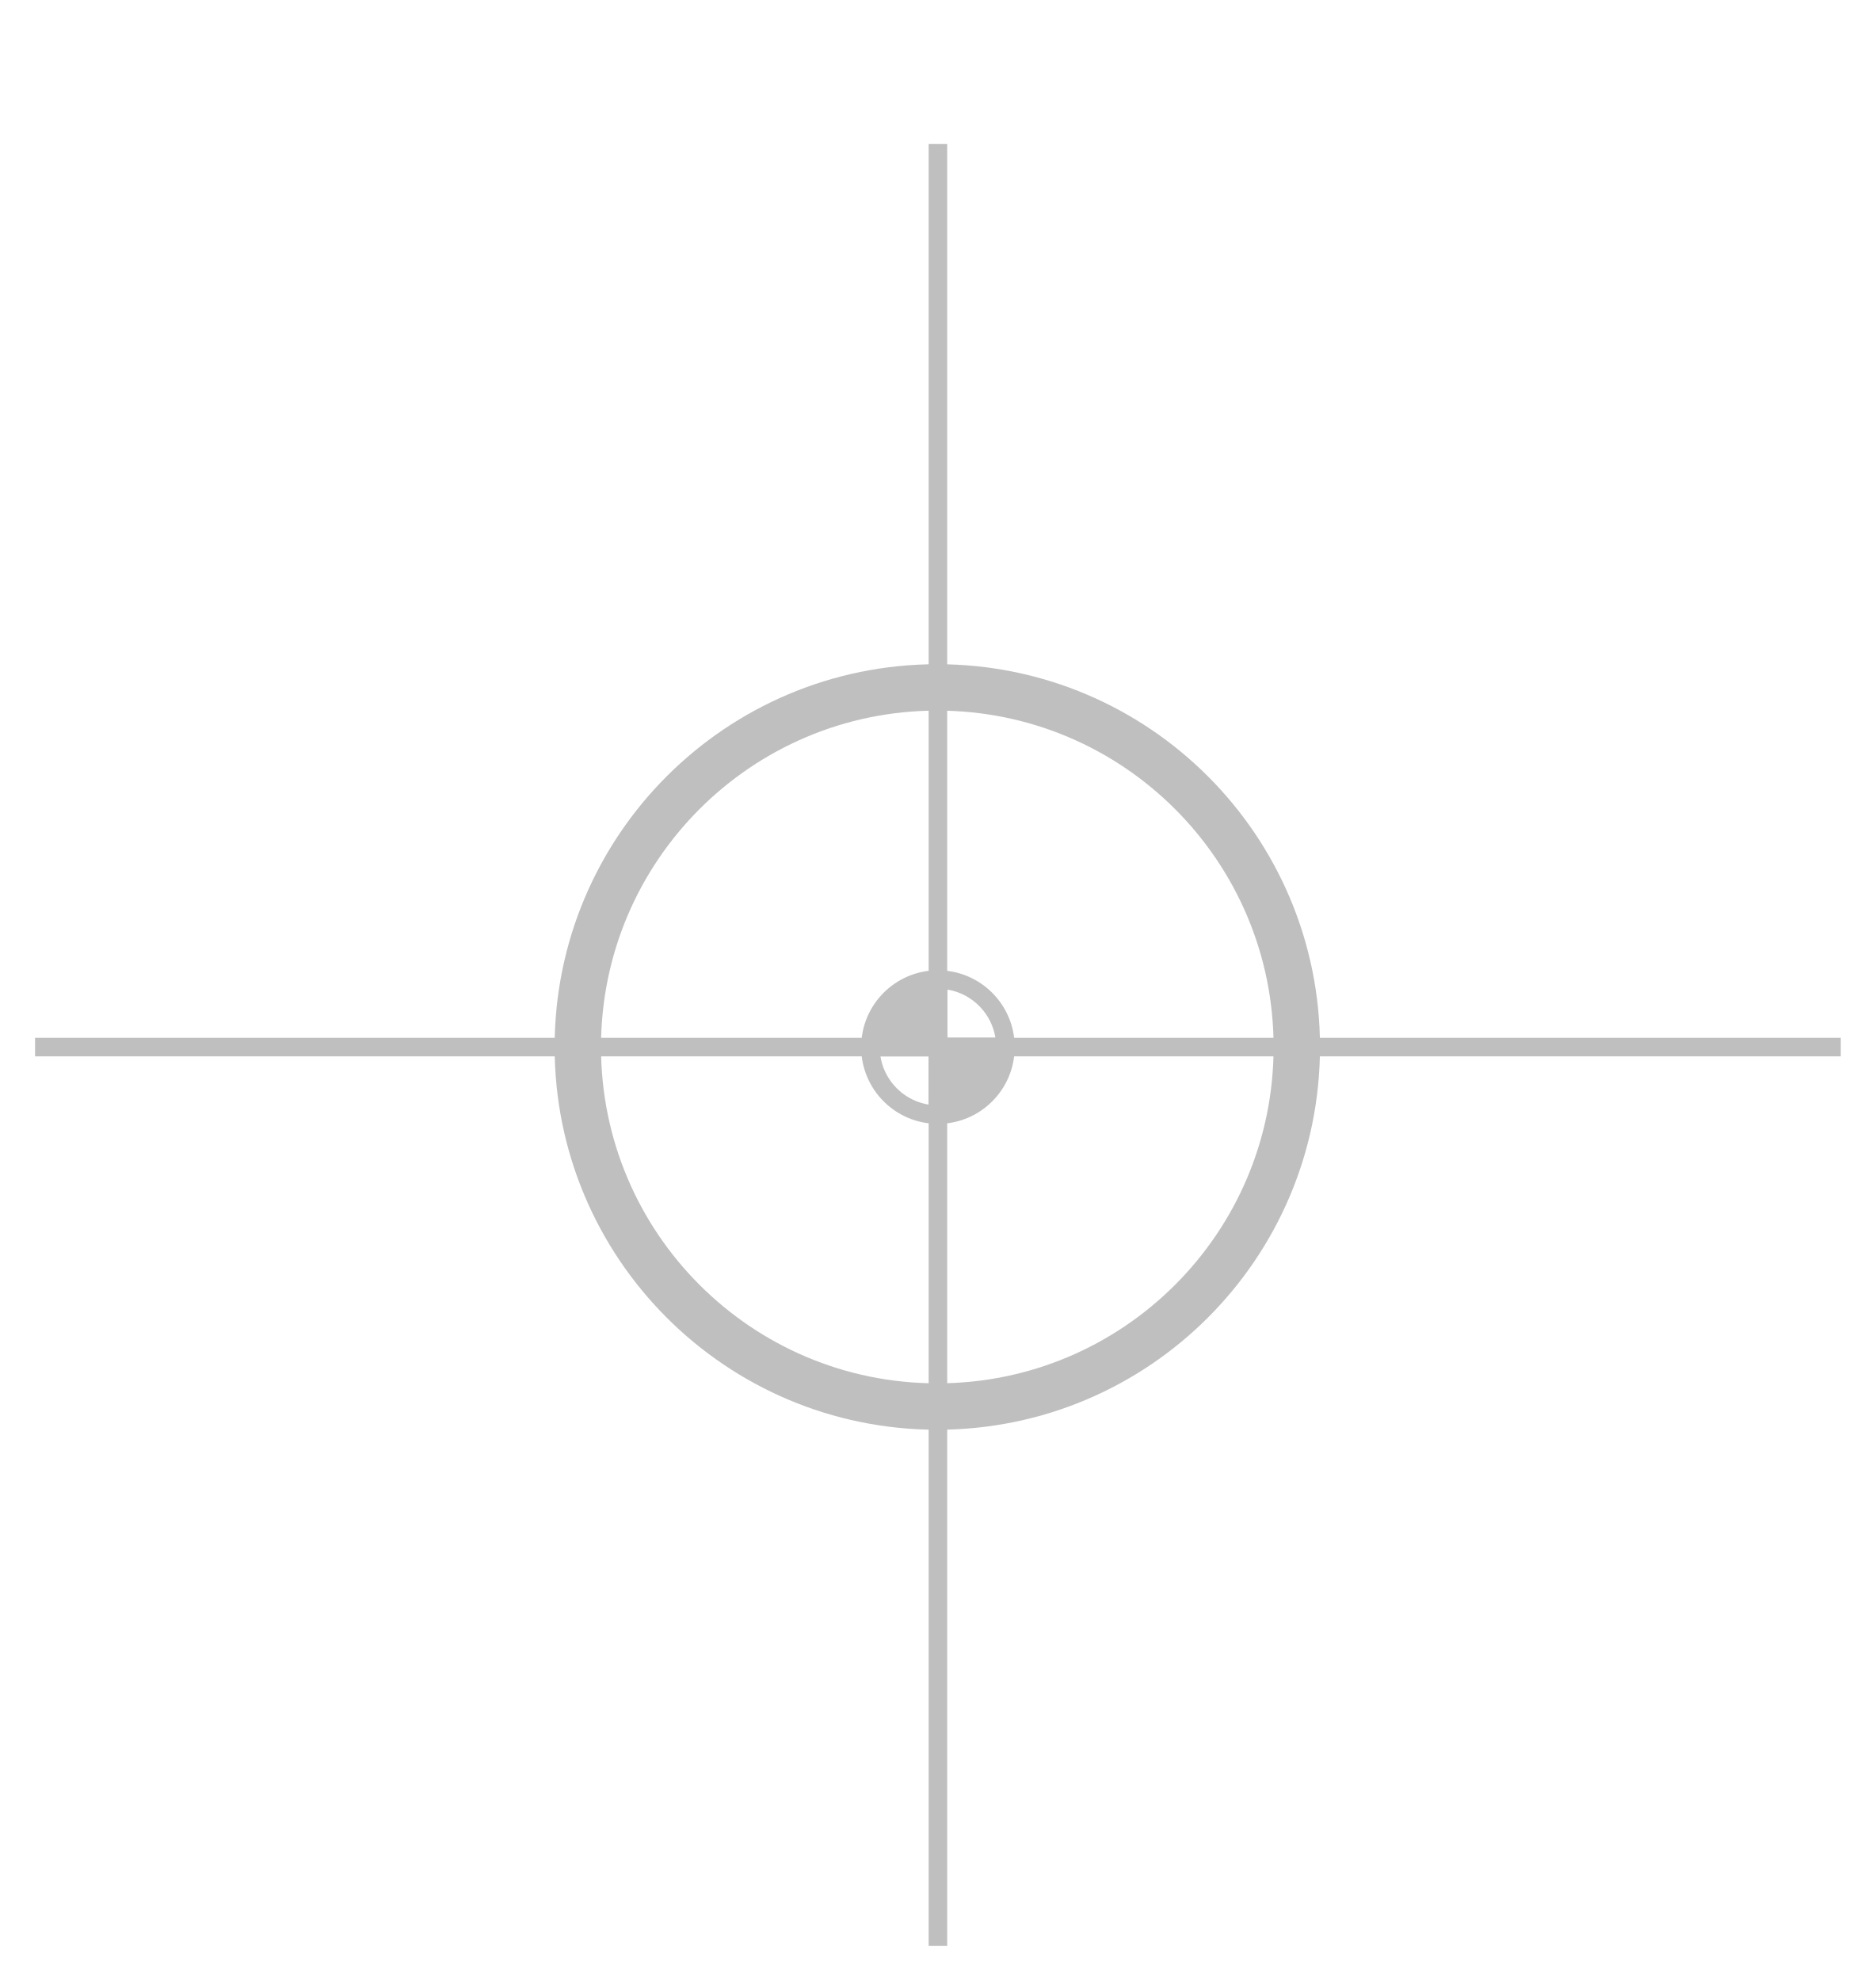
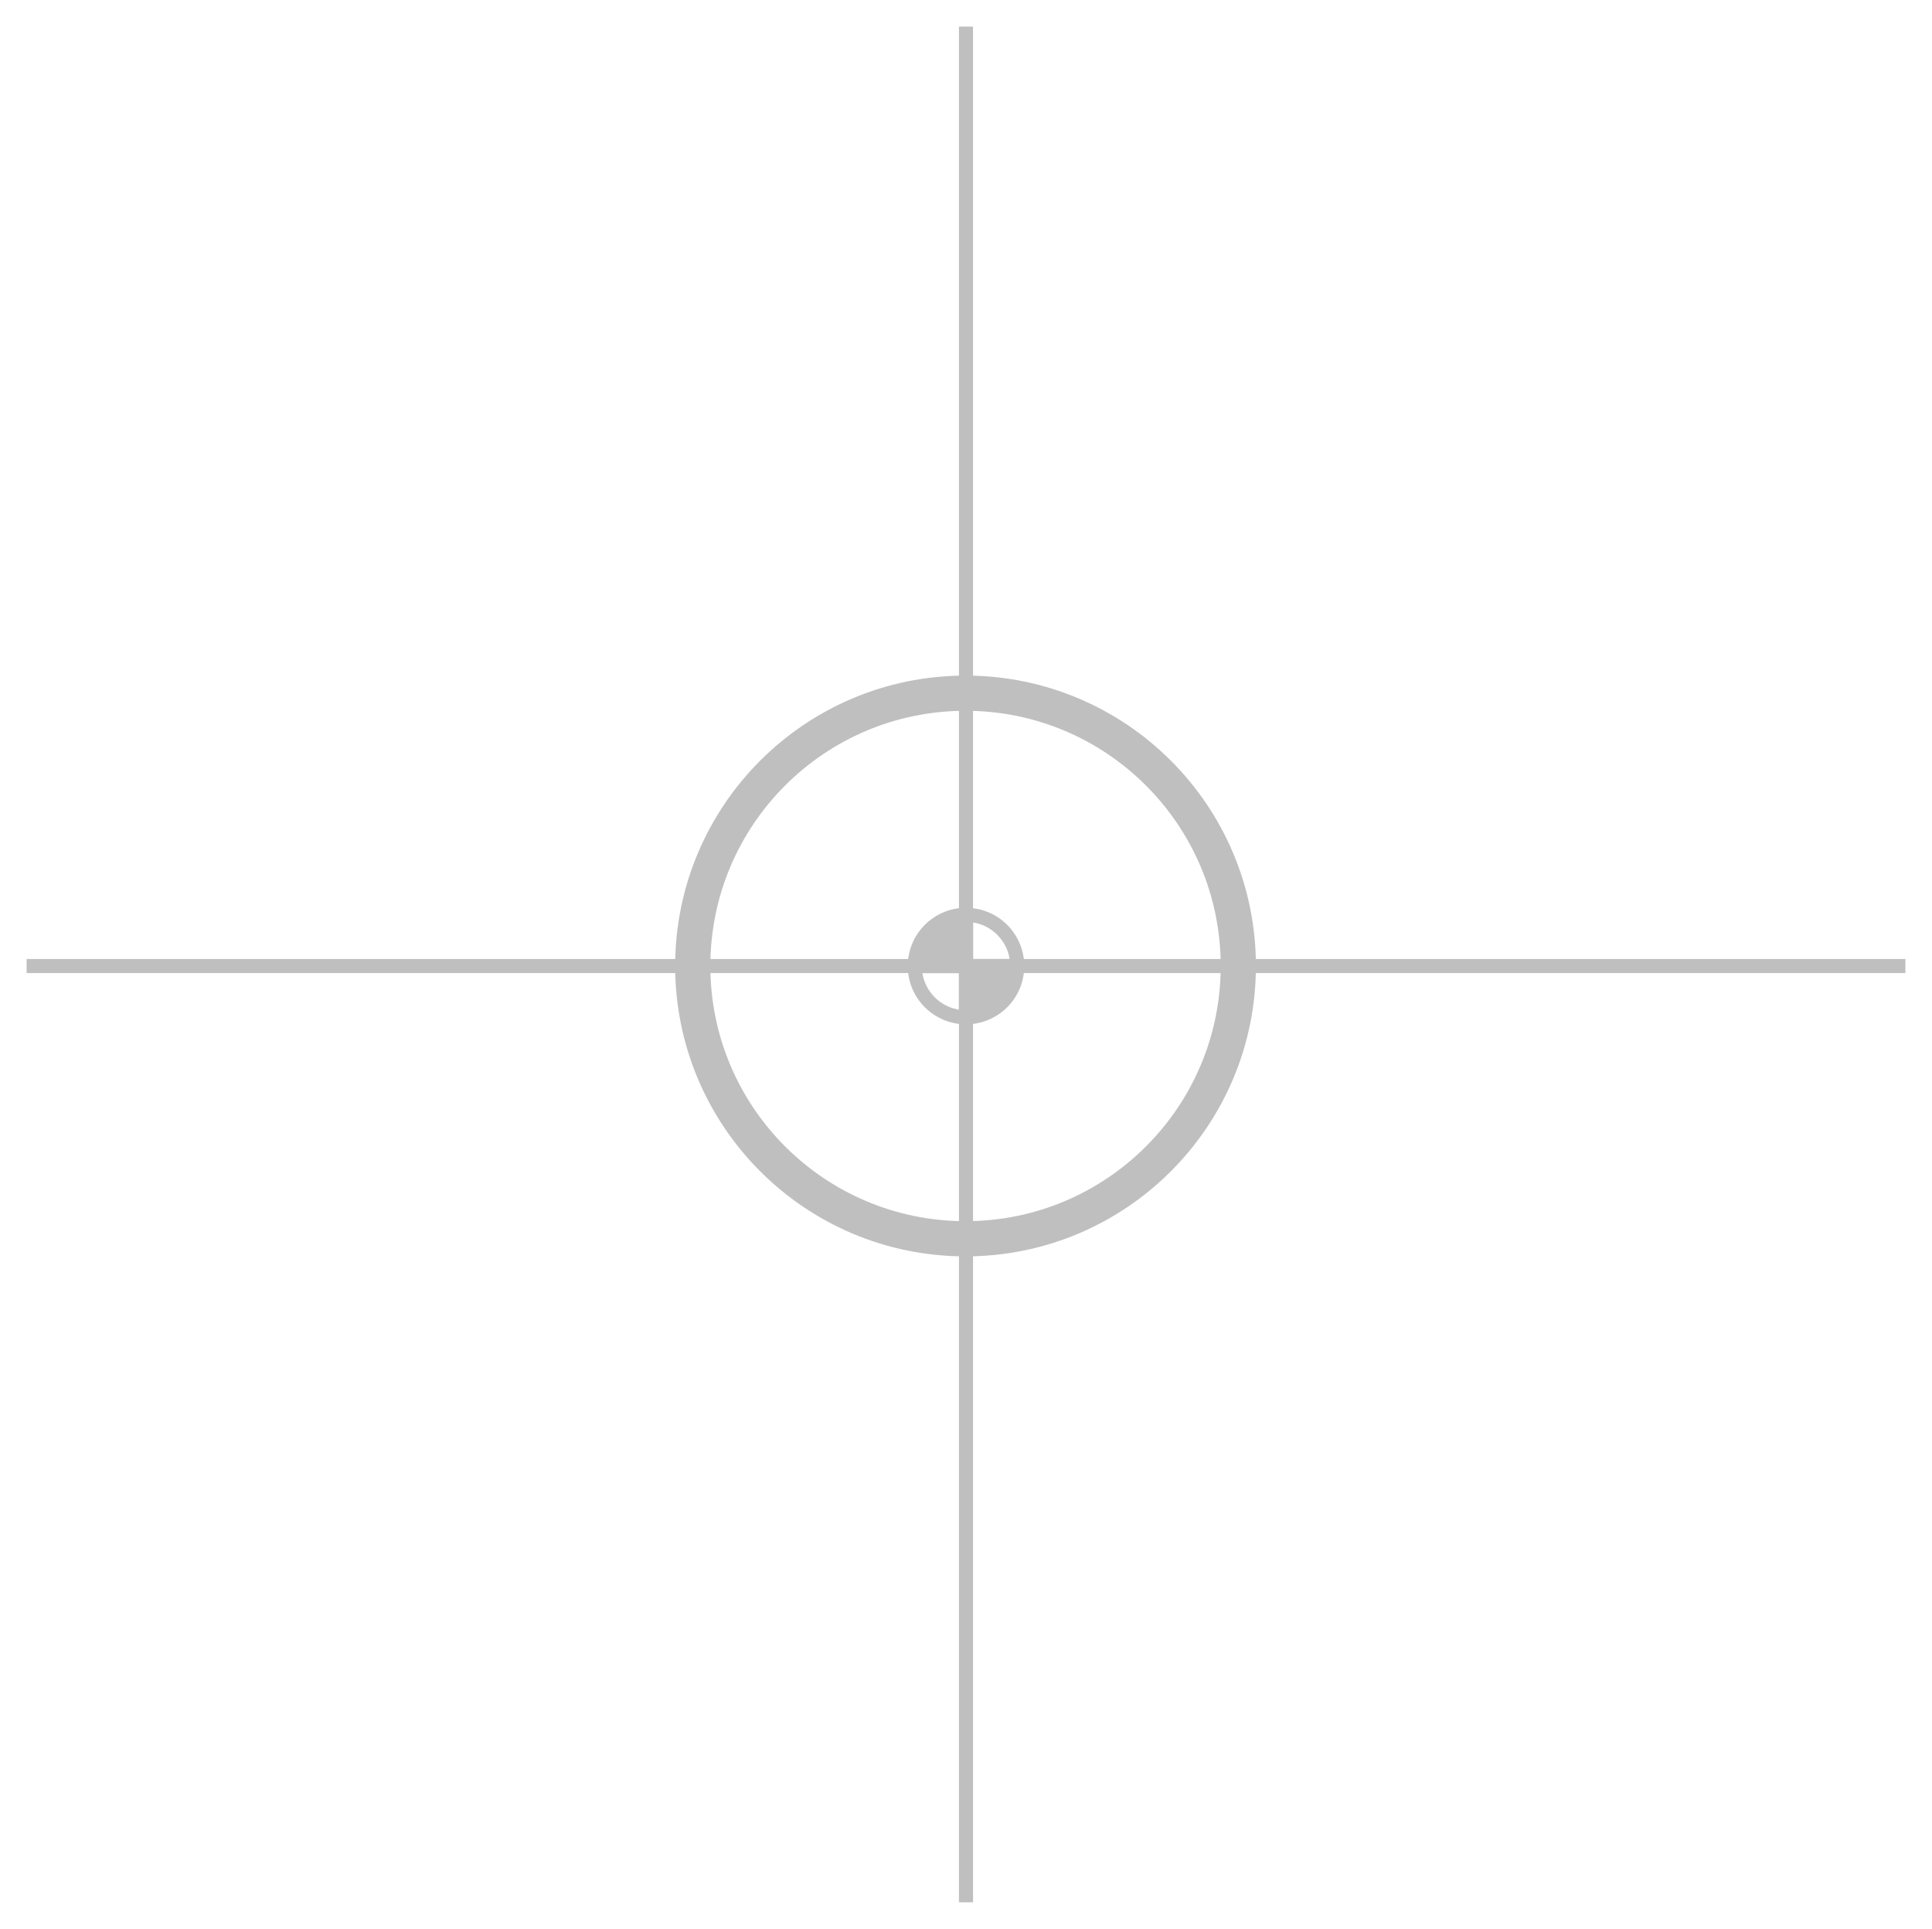
- <svg xmlns="http://www.w3.org/2000/svg" width="53.5mm" height="56.487mm" viewBox="0 0 53.5 56.487" version="1.1" id="svg8496">
+ <svg xmlns="http://www.w3.org/2000/svg" width="72.618mm" height="72.499mm" viewBox="0 0 72.618 72.499" version="1.1" id="svg8496">
  <defs id="defs8493">
    <marker style="overflow:visible" id="marker106809" refX="0" refY="0" orient="auto">
      <path transform="matrix(-0.4,0,0,-0.4,-4,0)" style="fill:context-stroke;fill-rule:evenodd;stroke:context-stroke;stroke-width:1pt" d="M 0,0 5,-5 -12.5,0 5,5 Z" id="path106557" />
    </marker>
    <linearGradient id="linearGradient104341">
      <stop style="stop-color:#bfbfbf;stop-opacity:1;" offset="0" id="stop104339" />
    </linearGradient>
    <marker style="overflow:visible" id="Arrow1Mend" refX="0" refY="0" orient="auto">
      <path transform="matrix(-0.4,0,0,-0.4,-4,0)" style="fill:context-stroke;fill-rule:evenodd;stroke:context-stroke;stroke-width:1pt" d="M 0,0 5,-5 -12.5,0 5,5 Z" id="path9195" />
    </marker>
    <marker style="overflow:visible" id="marker9854" refX="0" refY="0" orient="auto">
      <path transform="matrix(0.4,0,0,0.4,4,0)" style="fill:context-stroke;fill-rule:evenodd;stroke:context-stroke;stroke-width:1pt" d="M 0,0 5,-5 -12.5,0 5,5 Z" id="path9852" />
    </marker>
    <marker style="overflow:visible" id="marker11075" refX="0" refY="0" orient="auto">
      <path transform="matrix(0.4,0,0,0.4,4,0)" style="fill:context-stroke;fill-rule:evenodd;stroke:context-stroke;stroke-width:1pt" d="M 0,0 5,-5 -12.5,0 5,5 Z" id="path11073" />
    </marker>
    <marker style="overflow:visible" id="marker8477" refX="0" refY="0" orient="auto">
      <path transform="matrix(0.4,0,0,0.4,4,0)" style="fill:context-stroke;fill-rule:evenodd;stroke:context-stroke;stroke-width:1pt" d="M 0,0 5,-5 -12.5,0 5,5 Z" id="path8475" />
    </marker>
    <marker style="overflow:visible" refX="0" refY="0" orient="auto" id="marker84775840">
      <path transform="matrix(0.4,0,0,0.4,4,0)" style="fill:#ff5722;fill-rule:evenodd;stroke:#ff5722;stroke-width:1pt" d="M 0,0 5,-5 -12.5,0 5,5 Z" id="path31604" />
    </marker>
    <marker style="overflow:visible" refX="0" refY="0" orient="auto" id="marker1068096864">
      <path transform="matrix(-0.4,0,0,-0.4,-4,0)" style="fill:#bfbfbf;fill-rule:evenodd;stroke:#bfbfbf;stroke-width:1pt" d="M 0,0 5,-5 -12.5,0 5,5 Z" id="path36117" />
    </marker>
    <marker style="overflow:visible" refX="0" refY="0" orient="auto" id="marker84778992">
      <path transform="matrix(0.4,0,0,0.4,4,0)" style="fill:#bfbfbf;fill-rule:evenodd;stroke:#bfbfbf;stroke-width:1pt" d="M 0,0 5,-5 -12.5,0 5,5 Z" id="path36120" />
    </marker>
    <marker style="overflow:visible" refX="0" refY="0" orient="auto" id="marker84771905">
      <path transform="matrix(0.4,0,0,0.4,4,0)" style="fill:#bfbfbf;fill-rule:evenodd;stroke:#bfbfbf;stroke-width:1pt" d="M 0,0 5,-5 -12.5,0 5,5 Z" id="path36123" />
    </marker>
    <marker style="overflow:visible" refX="0" refY="0" orient="auto" id="marker847758406873">
      <path transform="matrix(0.4,0,0,0.4,4,0)" style="fill:#ff5722;fill-rule:evenodd;stroke:#ff5722;stroke-width:1pt" d="M 0,0 5,-5 -12.5,0 5,5 Z" id="path42908" />
    </marker>
    <marker style="overflow:visible" refX="0" refY="0" orient="auto" id="marker84771905-5">
      <path transform="matrix(0.4,0,0,0.4,4,0)" style="fill:#bfbfbf;fill-rule:evenodd;stroke:#bfbfbf;stroke-width:1pt" d="M 0,0 5,-5 -12.5,0 5,5 Z" id="path36123-8" />
    </marker>
  </defs>
-   <g id="layer1" transform="translate(-60.32275,-67.30824)">
-     <path style="fill:none;stroke:#bfbfbf;stroke-width:0.529;stroke-linecap:square;stroke-linejoin:miter;stroke-miterlimit:4;stroke-dasharray:none;stroke-opacity:1" d="M 87.073,122.531 V 97.045" id="path1151-0-1" />
-     <path style="fill:none;stroke:#bfbfbf;stroke-width:0.529;stroke-linecap:square;stroke-linejoin:miter;stroke-miterlimit:4;stroke-dasharray:none;stroke-opacity:1" d="M 87.073,97.165 V 71.679" id="path1151-0-1-5" />
-     <path style="fill:none;stroke:#bfbfbf;stroke-width:0.529;stroke-linecap:square;stroke-linejoin:miter;stroke-miterlimit:4;stroke-dasharray:none;stroke-opacity:1" d="M 61.587,97.165 H 87.073" id="path1151-0-1-0" />
-     <path style="fill:none;stroke:#bfbfbf;stroke-width:0.529;stroke-linecap:square;stroke-linejoin:miter;stroke-miterlimit:4;stroke-dasharray:none;stroke-opacity:1" d="M 87.073,97.165 H 112.558" id="path1151-0-1-0-1" />
+   <g id="layer1" transform="translate(-50.76368,-60.85537)">
+     <g id="g1522" transform="translate(-8.54353,12.76213)">
+       <path style="fill:none;stroke:#bfbfbf;stroke-width:0.529;stroke-linecap:square;stroke-linejoin:miter;stroke-miterlimit:4;stroke-dasharray:none;stroke-opacity:1" d="M 60.572,84.402 H 95.616" id="path1151-0-1-03" />
+       <path style="fill:none;stroke:#bfbfbf;stroke-width:0.529;stroke-linecap:square;stroke-linejoin:miter;stroke-miterlimit:4;stroke-dasharray:none;stroke-opacity:1" d="M 95.616,119.327 V 84.283" id="path1151-0-1-1" />
+       <path style="fill:none;stroke:#bfbfbf;stroke-width:0.529;stroke-linecap:square;stroke-linejoin:miter;stroke-miterlimit:4;stroke-dasharray:none;stroke-opacity:1" d="M 95.616,84.402 V 49.358" id="path1151-0-1-56" />
+       <path style="fill:none;stroke:#bfbfbf;stroke-width:0.529;stroke-linecap:square;stroke-linejoin:miter;stroke-miterlimit:4;stroke-dasharray:none;stroke-opacity:1" d="M 95.616,84.402 H 130.661" id="path1151-0-1-8" />
+     </g>
    <path style="fill:none;stroke:#bfbfbf;stroke-width:0.529;stroke-linecap:round;stroke-linejoin:round;stroke-miterlimit:4;stroke-dasharray:none;stroke-opacity:1" id="path1244" d="m -85.148,97.165 a 1.925,1.925 0 0 1 -1.925,1.925 V 97.165 Z" transform="scale(-1,1)" />
    <path style="fill:none;stroke:#bfbfbf;stroke-width:0.529;stroke-linecap:round;stroke-linejoin:round;stroke-miterlimit:4;stroke-dasharray:none;stroke-opacity:1" id="path1244-3" d="m 88.998,-97.165 a 1.925,1.925 0 0 1 -1.925,1.925 v -1.925 z" transform="scale(1,-1)" />
    <path style="fill:#bfbfbf;fill-opacity:1;stroke:#bfbfbf;stroke-width:0.529;stroke-linecap:round;stroke-linejoin:round;stroke-miterlimit:4;stroke-dasharray:none;stroke-opacity:1" id="path1244-8" d="m -95.239,-87.073 a 1.925,1.925 0 0 1 -1.925,1.925 v -1.925 z" transform="matrix(0,-1,-1,0,0,0)" />
    <path style="fill:#bfbfbf;fill-opacity:1;stroke:#bfbfbf;stroke-width:0.529;stroke-linecap:round;stroke-linejoin:round;stroke-miterlimit:4;stroke-dasharray:none;stroke-opacity:1" id="path1244-8-3" d="m 99.09,87.073 a 1.925,1.925 0 0 1 -1.925,1.925 v -1.925 z" transform="matrix(0,1,1,0,0,0)" />
    <circle style="fill:none;stroke:#bfbfbf;stroke-width:1.323;stroke-linecap:square;stroke-linejoin:miter;stroke-miterlimit:4;stroke-dasharray:none;paint-order:stroke markers fill" id="path11439" cx="87.055" cy="97.162" r="10.253" />
  </g>
</svg>
